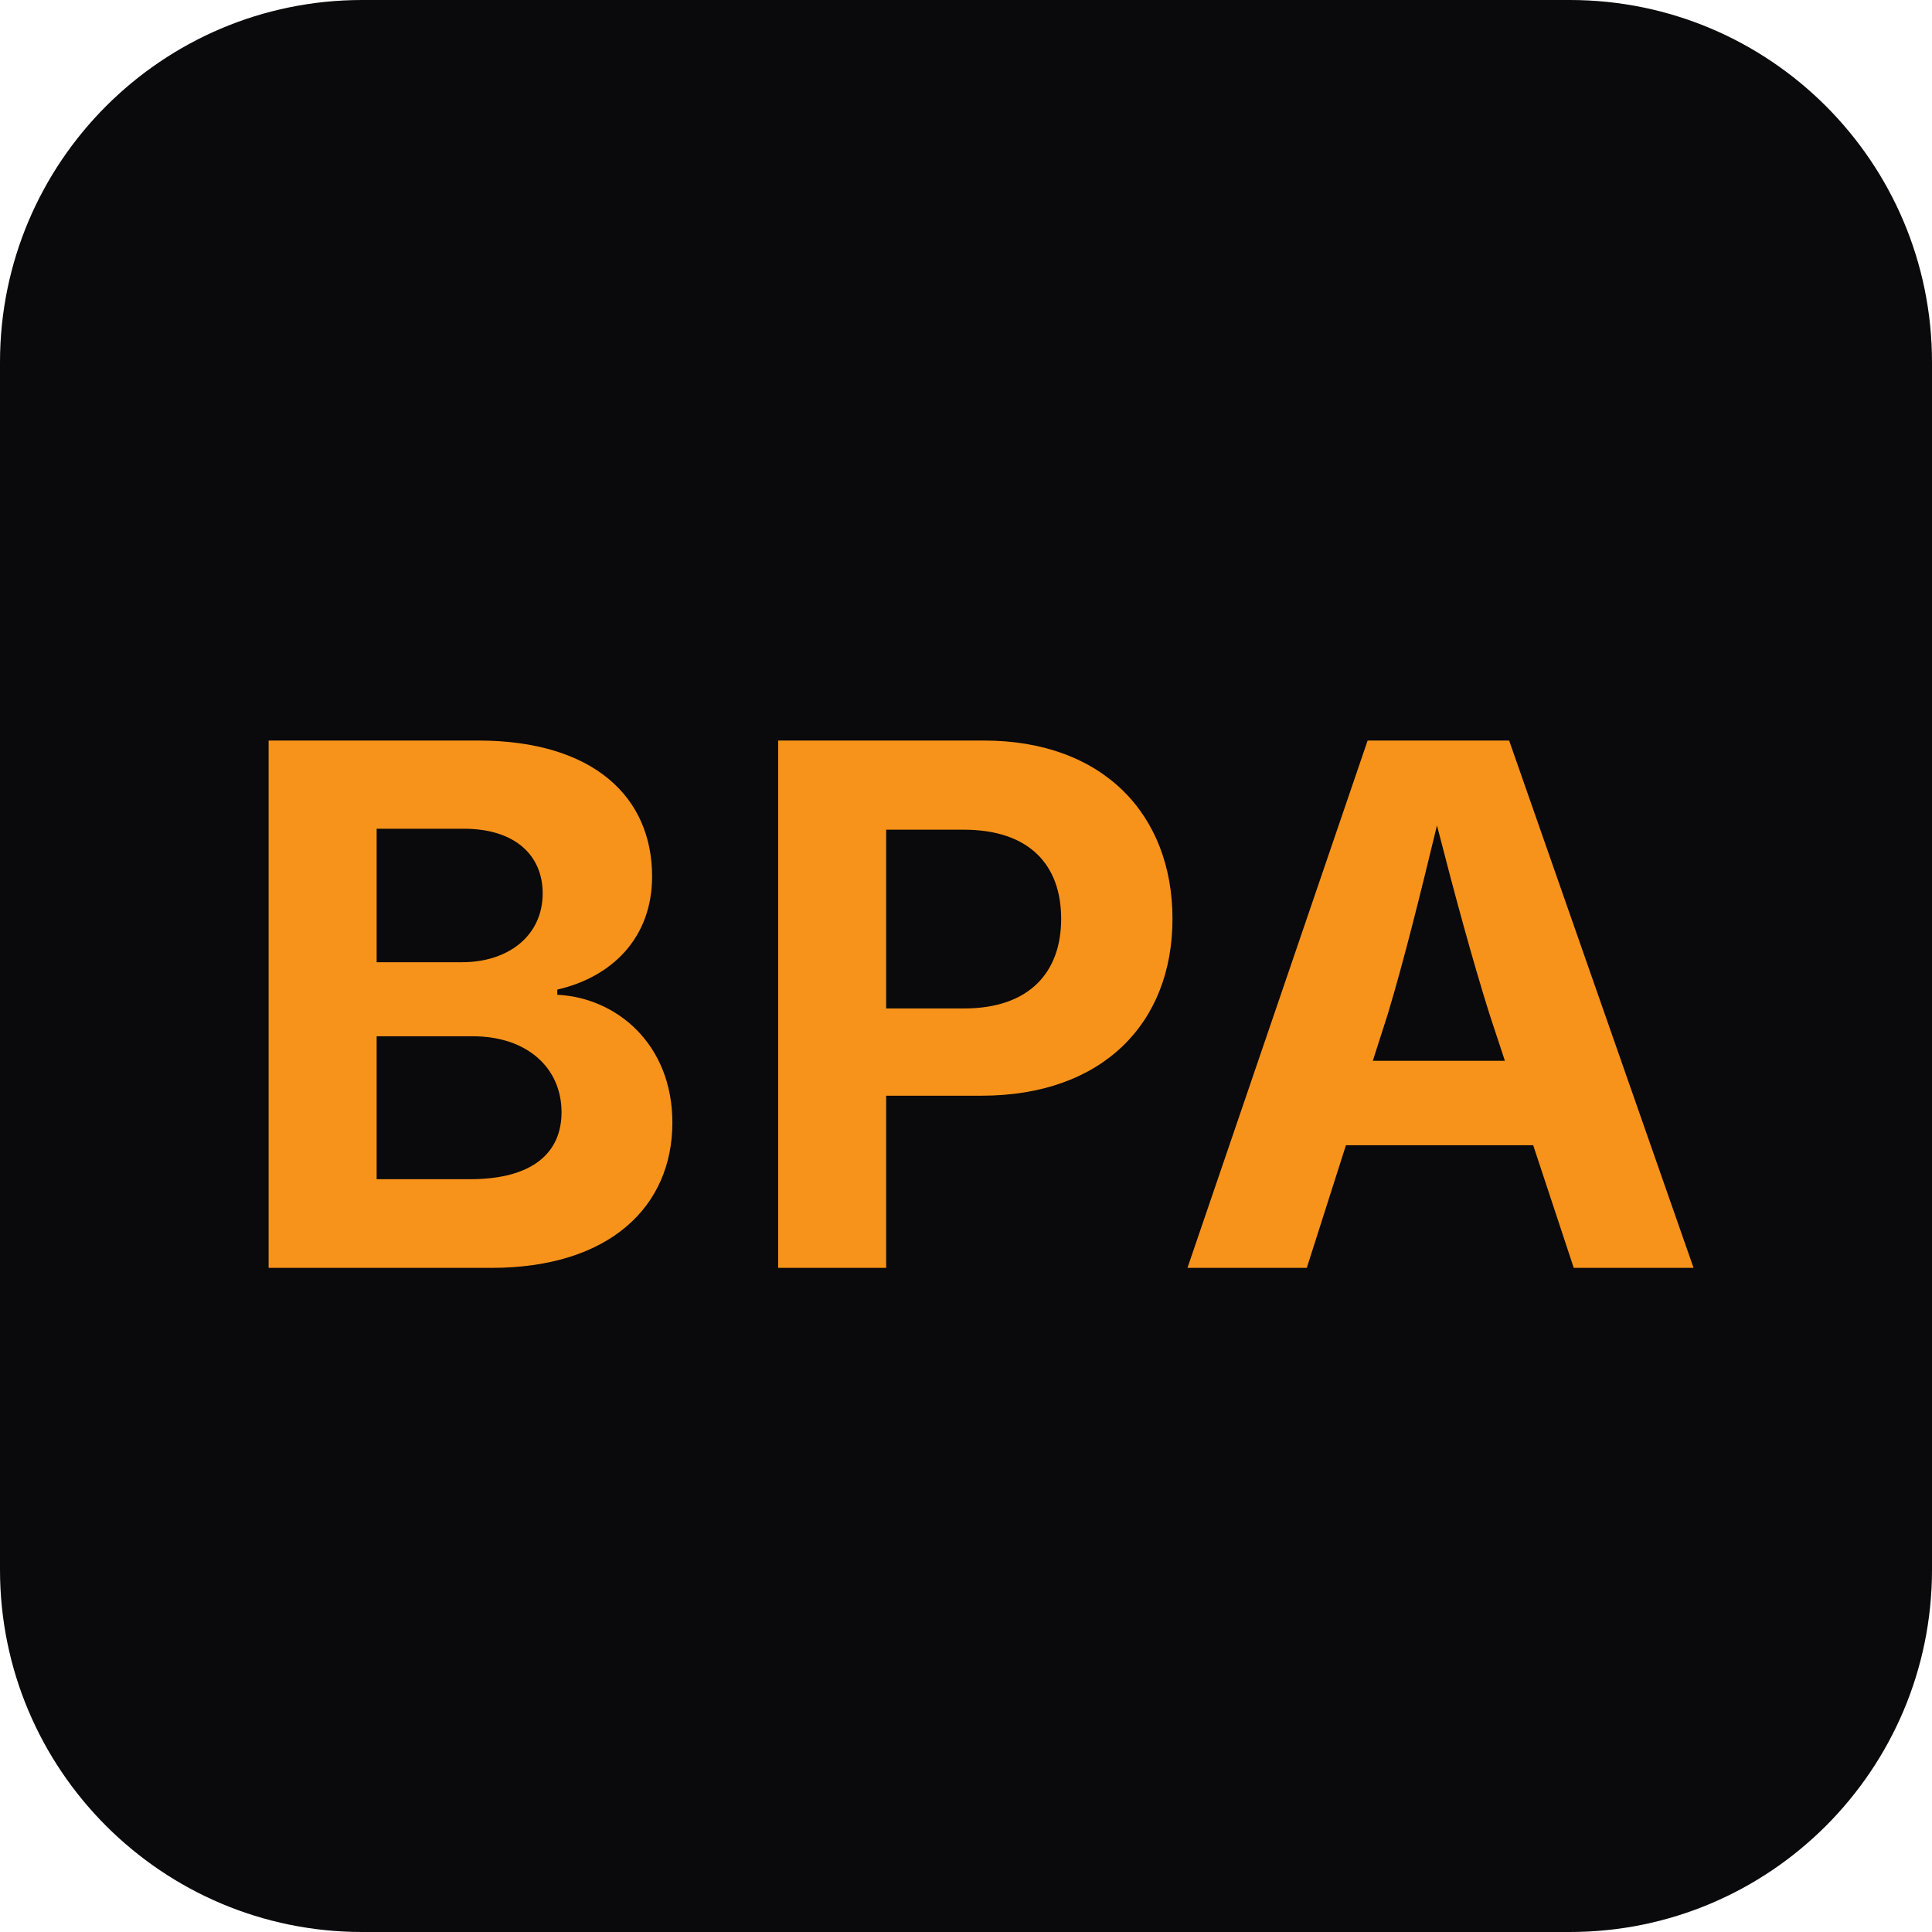
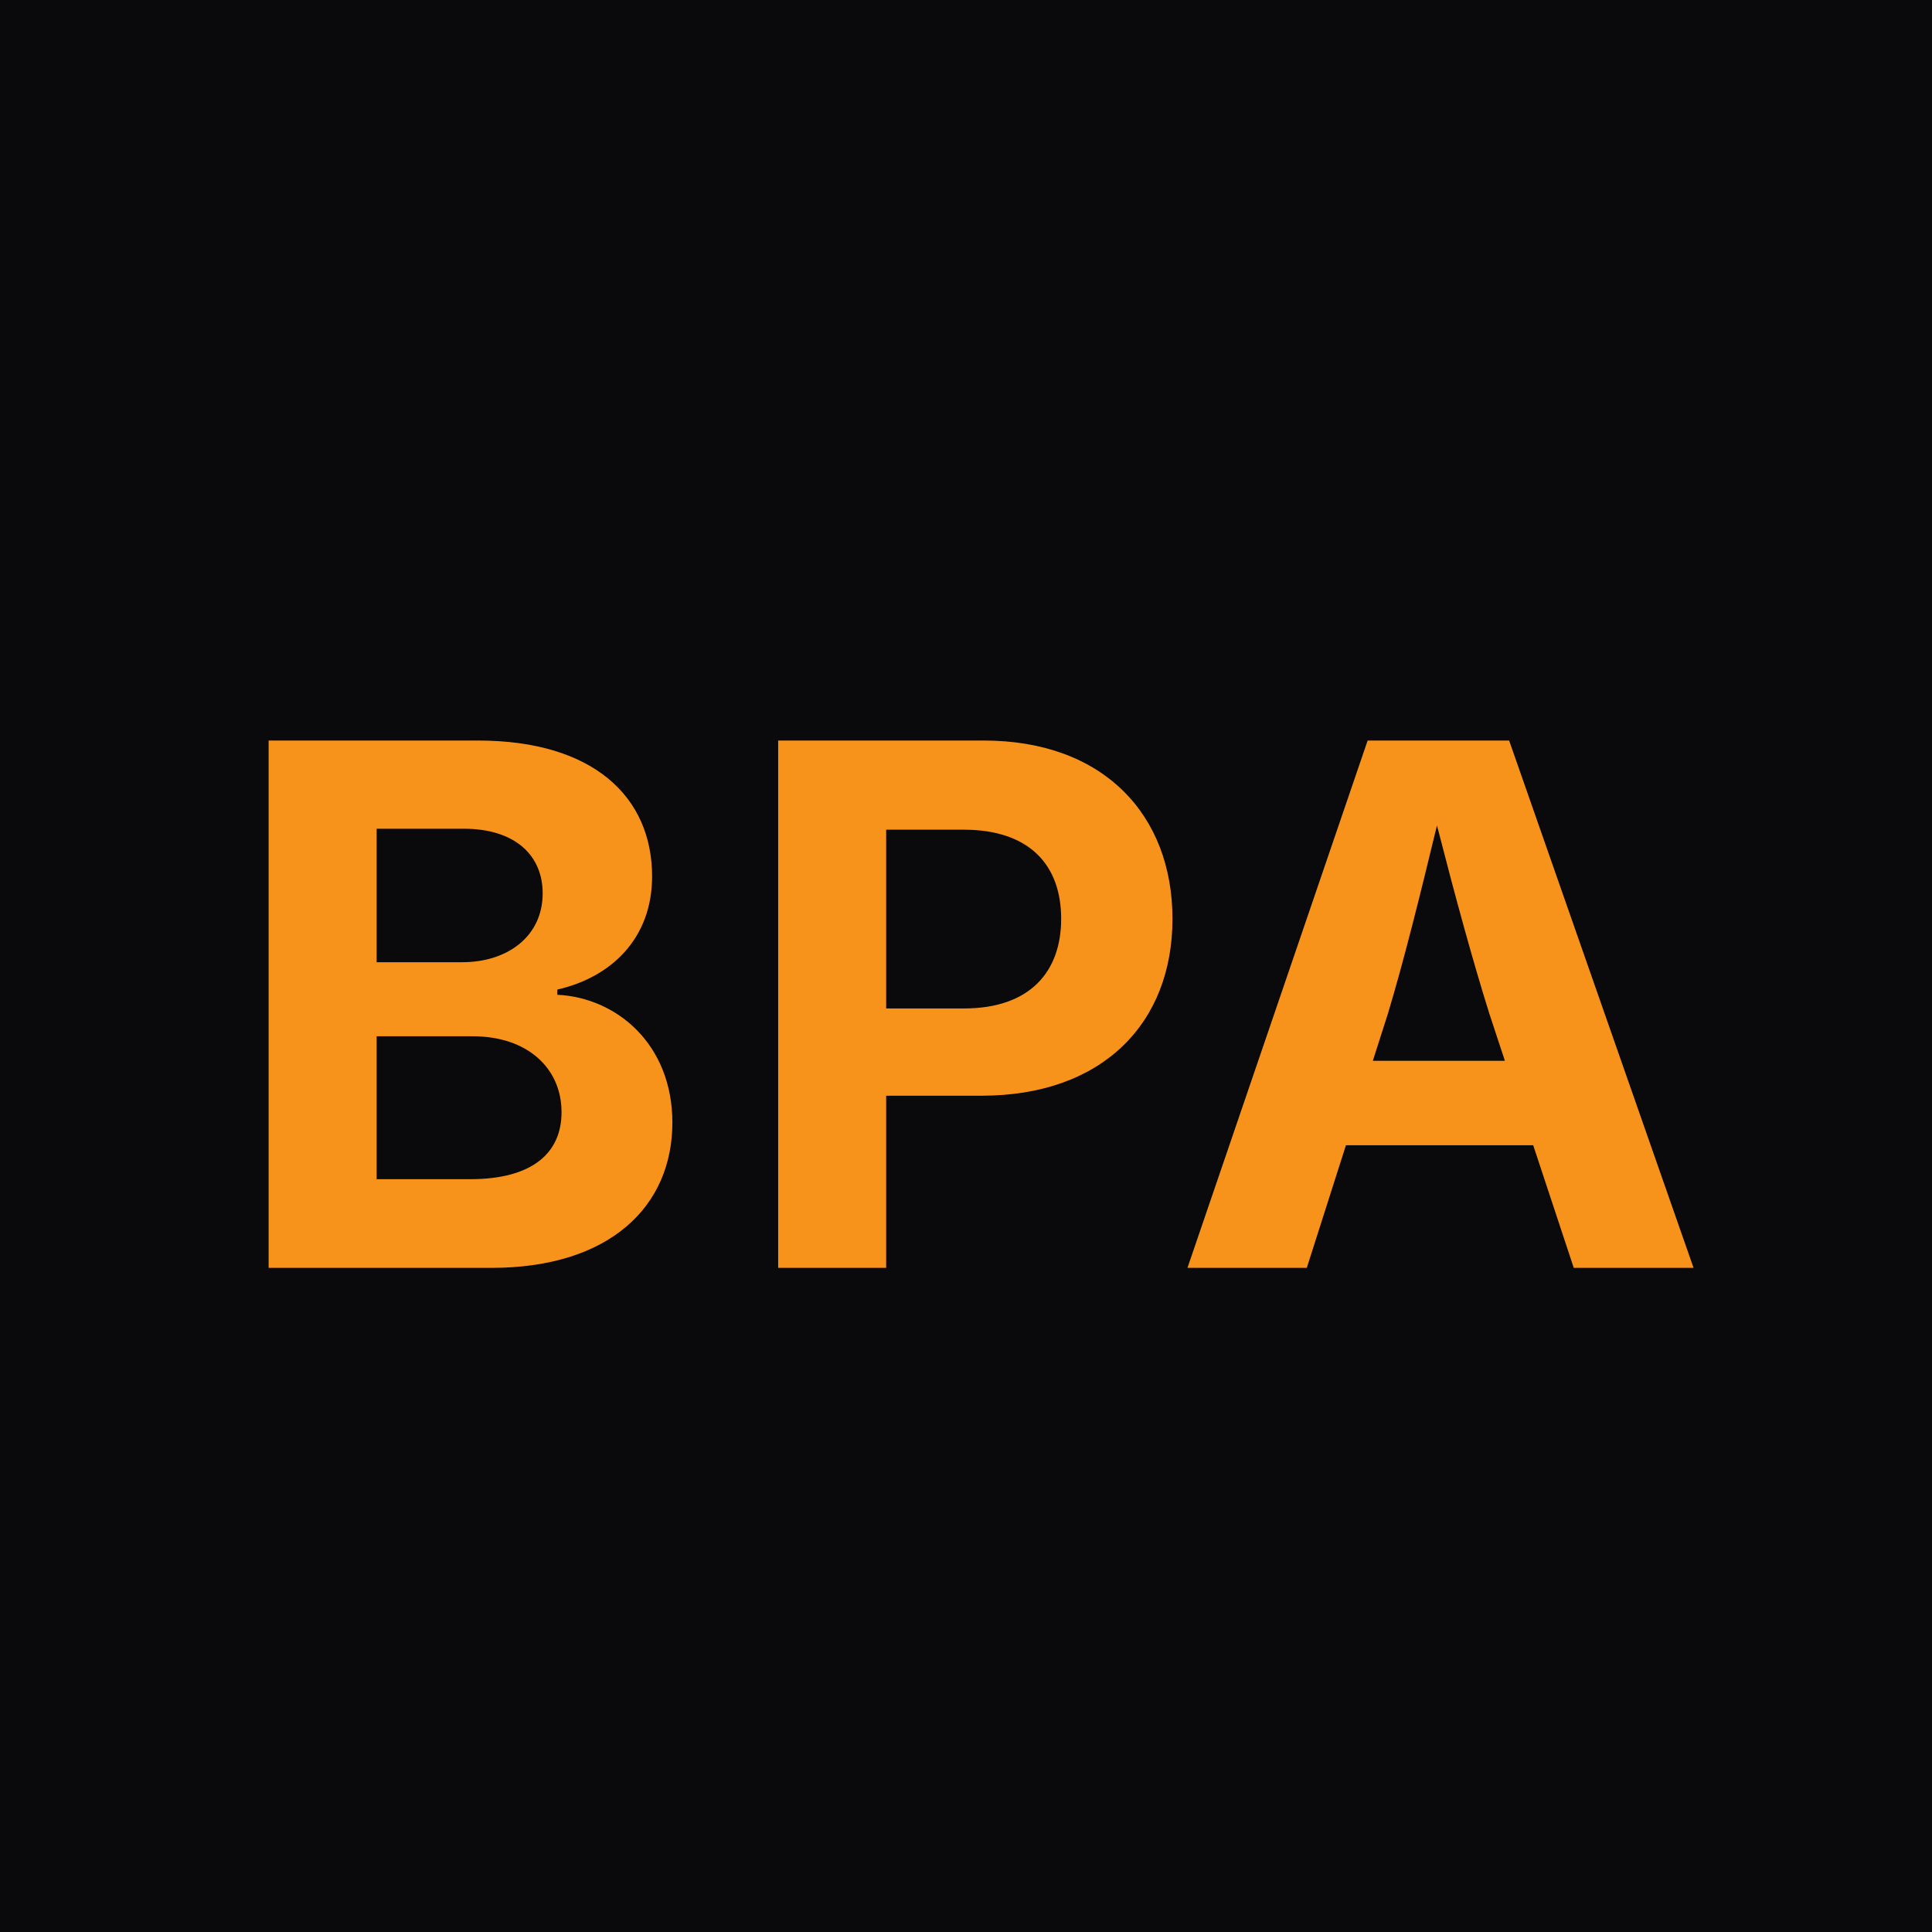
<svg xmlns="http://www.w3.org/2000/svg" viewBox="0 0 64 64">
-   <rect width="64" height="64" rx="12" fill="#0A090C" />
+   <rect width="64" height="64" fill="#0A090C" />
  <text x="32" y="42" text-anchor="middle" font-family="-apple-system, system-ui, BlinkMacSystemFont, sans-serif" font-size="24" font-weight="700" letter-spacing="1" fill="#f7931a">BPA</text>
</svg>
